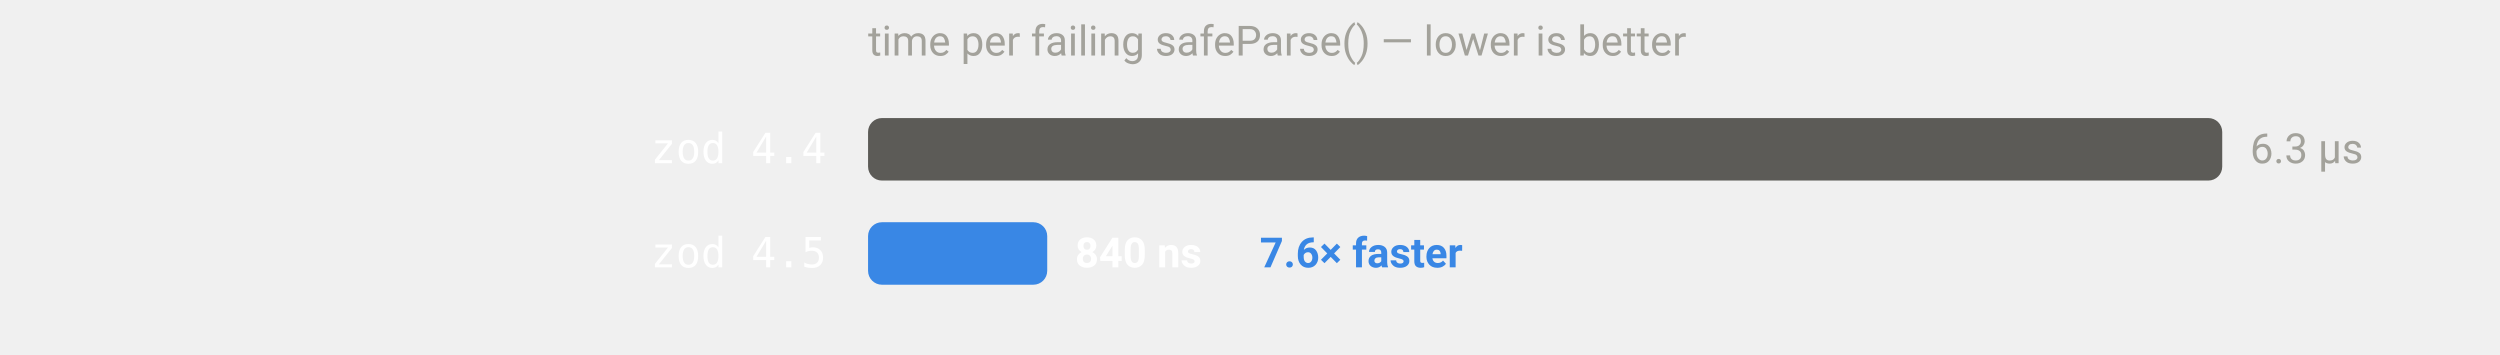
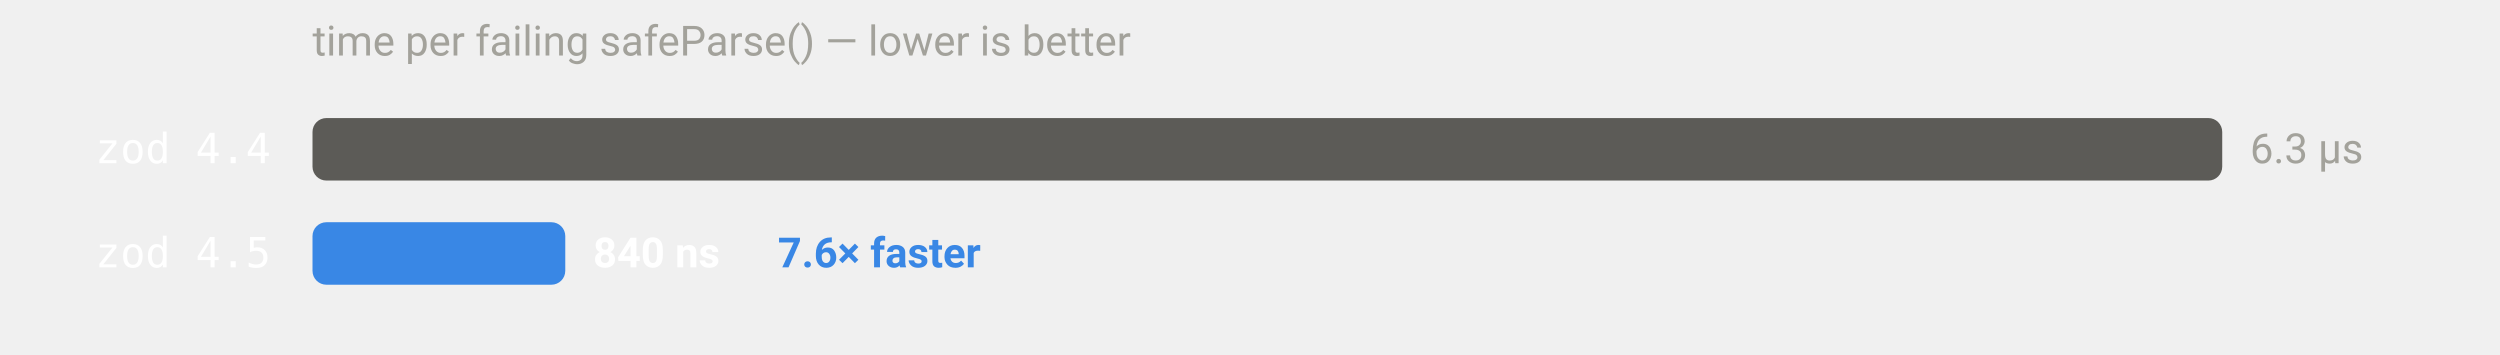
<svg xmlns="http://www.w3.org/2000/svg" width="720" height="102" viewBox="0 0 720 102" font-family="ui-sans-serif, system-ui, -apple-system, Segoe UI, Roboto, sans-serif" font-size="13">
-   <text x="250" y="16" fill="#a3a29b" font-size="12">time per failing safeParse() — lower is better</text>
-   <text x="238" y="47" text-anchor="end" fill="#ffffff" font-family="ui-monospace, SFMono-Regular, Menlo, monospace" font-size="12">zod 4.4</text>
-   <rect x="250" y="34" width="390.0" height="18" rx="4" fill="#5c5b57" />
+   <text x="90" y="16" fill="#a3a29b" font-size="12">time per failing safeParse() — lower is better</text>
+   <text x="78" y="47" text-anchor="end" fill="#ffffff" font-family="ui-monospace, SFMono-Regular, Menlo, monospace" font-size="12">zod 4.4</text>
+   <rect x="90" y="34" width="550.0" height="18" rx="4" fill="#5c5b57" />
  <text x="648.0" y="47" fill="#a3a29b" font-weight="400" font-size="12">6.3 µs</text>
-   <text x="238" y="77" text-anchor="end" fill="#ffffff" font-family="ui-monospace, SFMono-Regular, Menlo, monospace" font-size="12">zod 4.5</text>
-   <rect x="250" y="64" width="51.6" height="18" rx="4" fill="#3987e5" />
-   <text x="309.6" y="77" fill="#ffffff" font-weight="700" font-size="12">840 ns</text>
-   <text x="362.8" y="77" fill="#3987e5" font-weight="700" font-size="12">7.6× faster</text>
+   <text x="78" y="77" text-anchor="end" fill="#ffffff" font-family="ui-monospace, SFMono-Regular, Menlo, monospace" font-size="12">zod 4.5</text>
+   <rect x="90" y="64" width="72.8" height="18" rx="4" fill="#3987e5" />
+   <text x="170.8" y="77" fill="#ffffff" font-weight="700" font-size="12">840 ns</text>
+   <text x="224.0" y="77" fill="#3987e5" font-weight="700" font-size="12">7.6× faster</text>
</svg>
